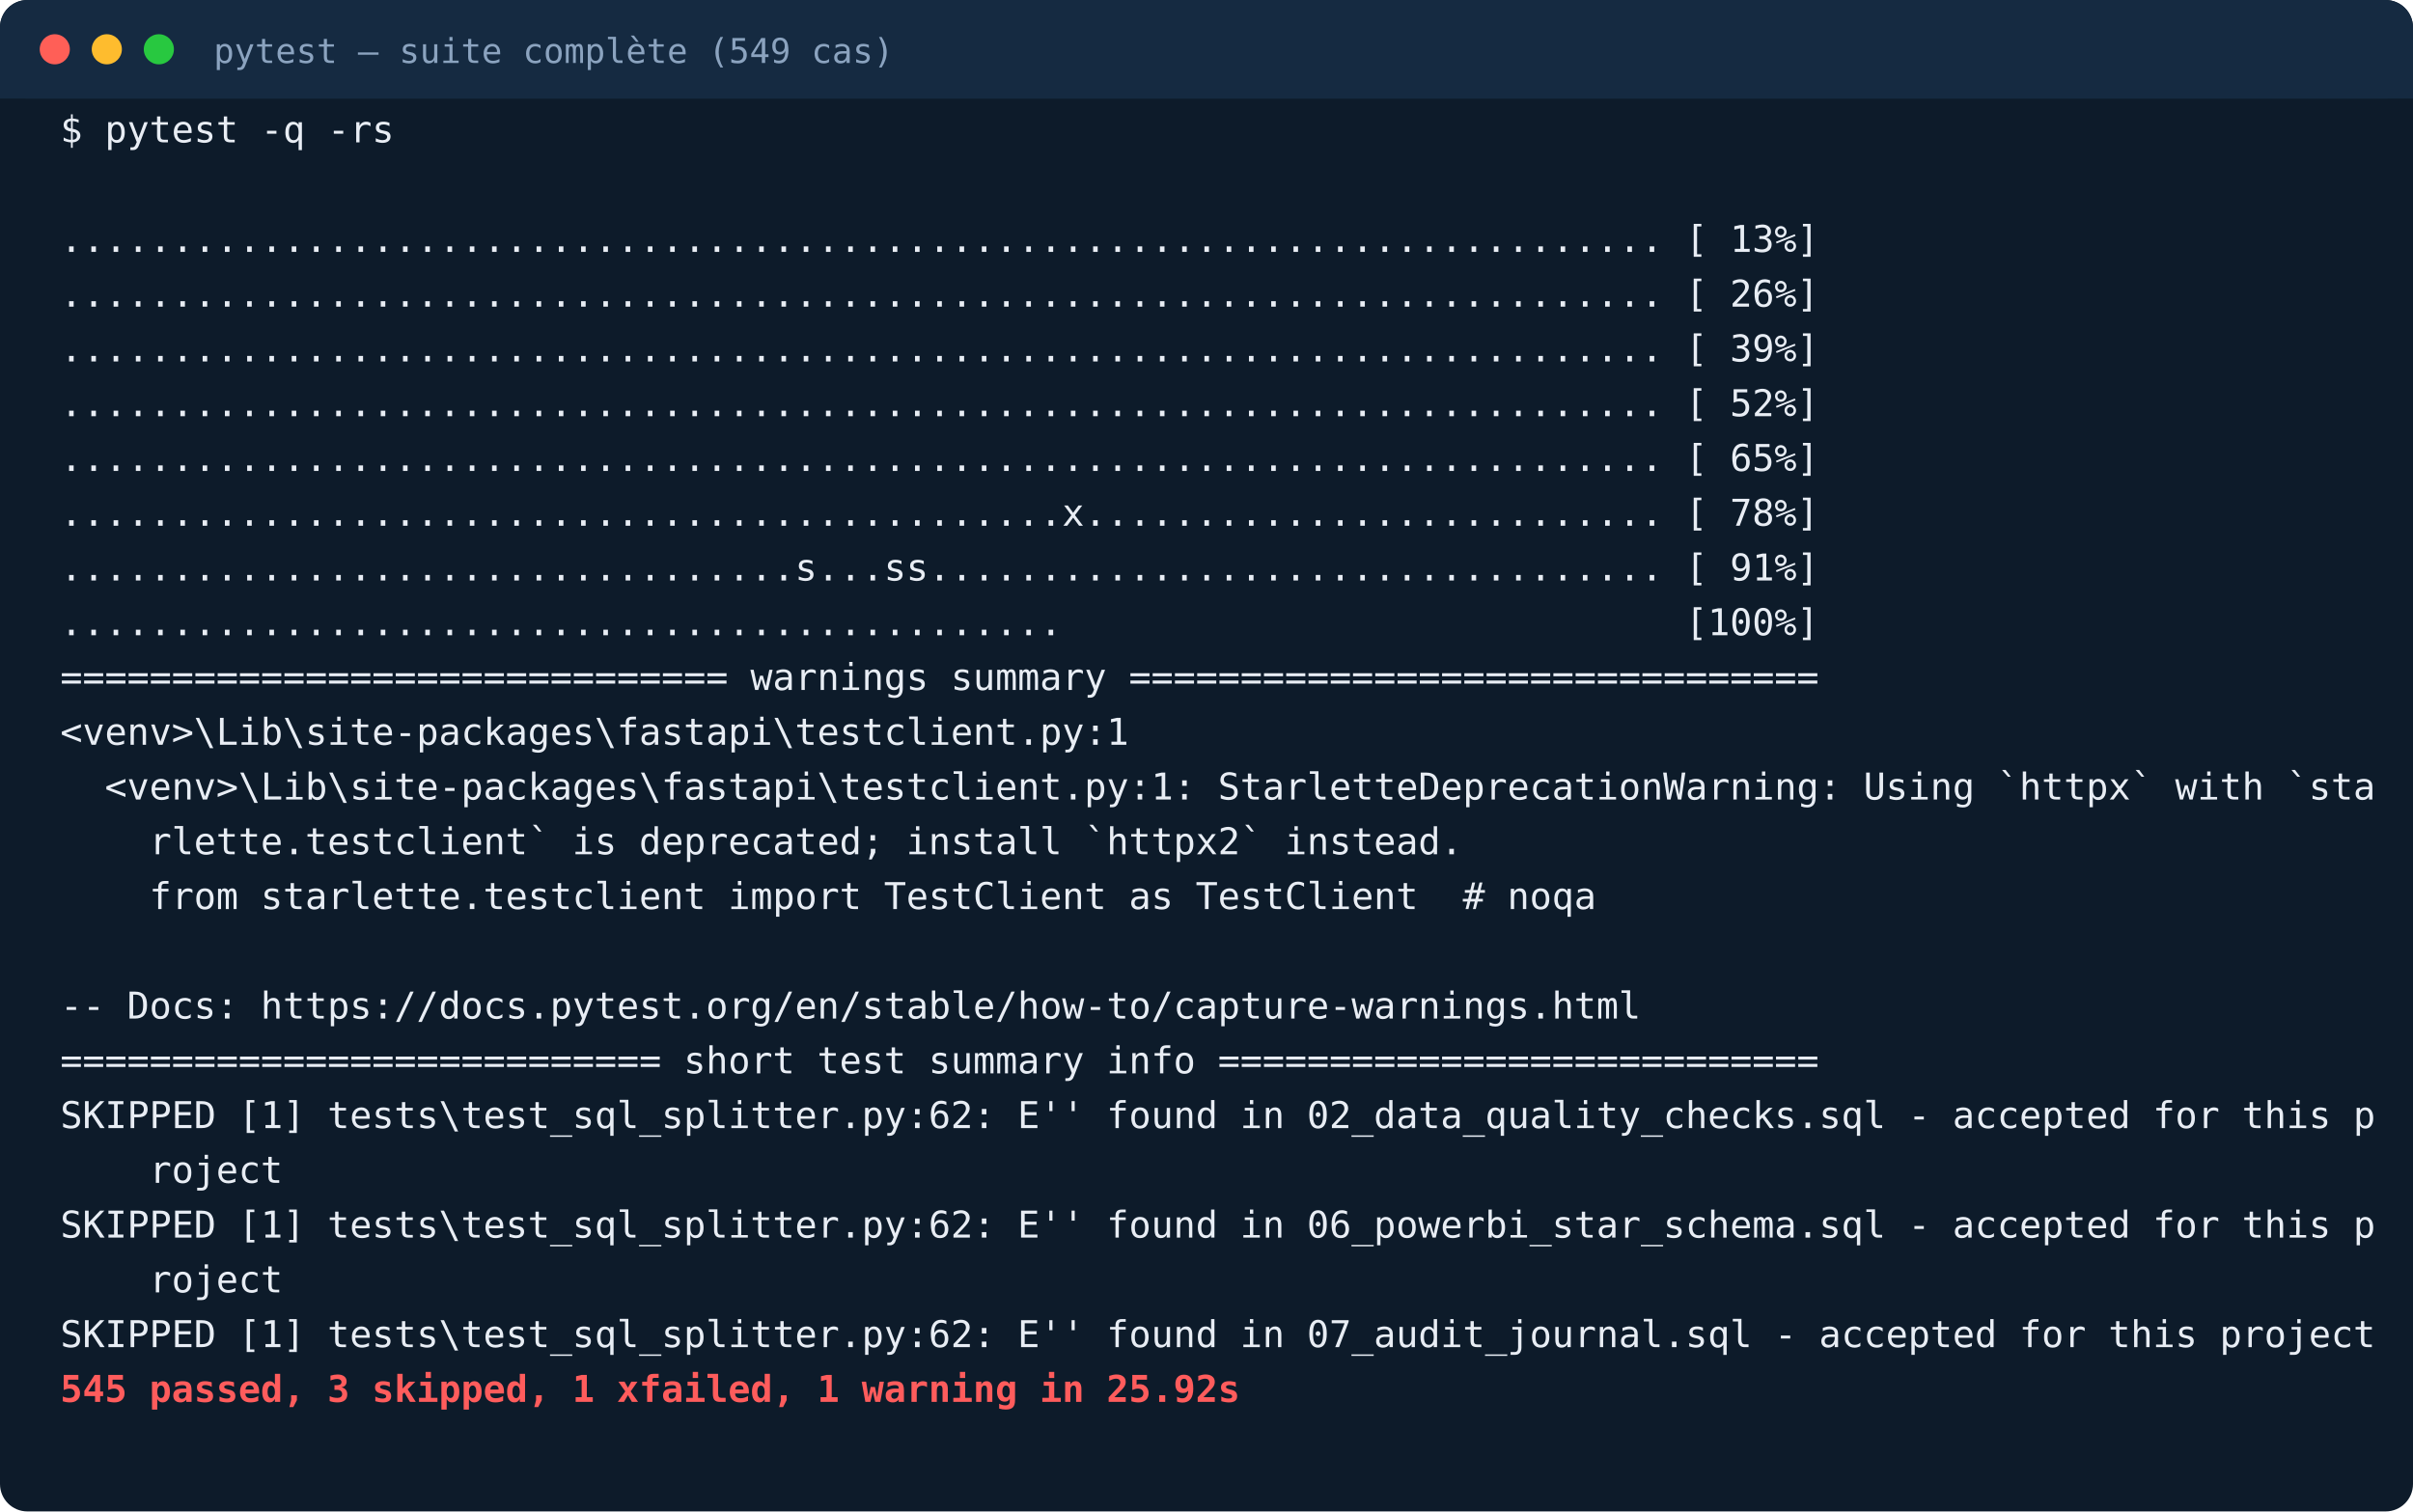
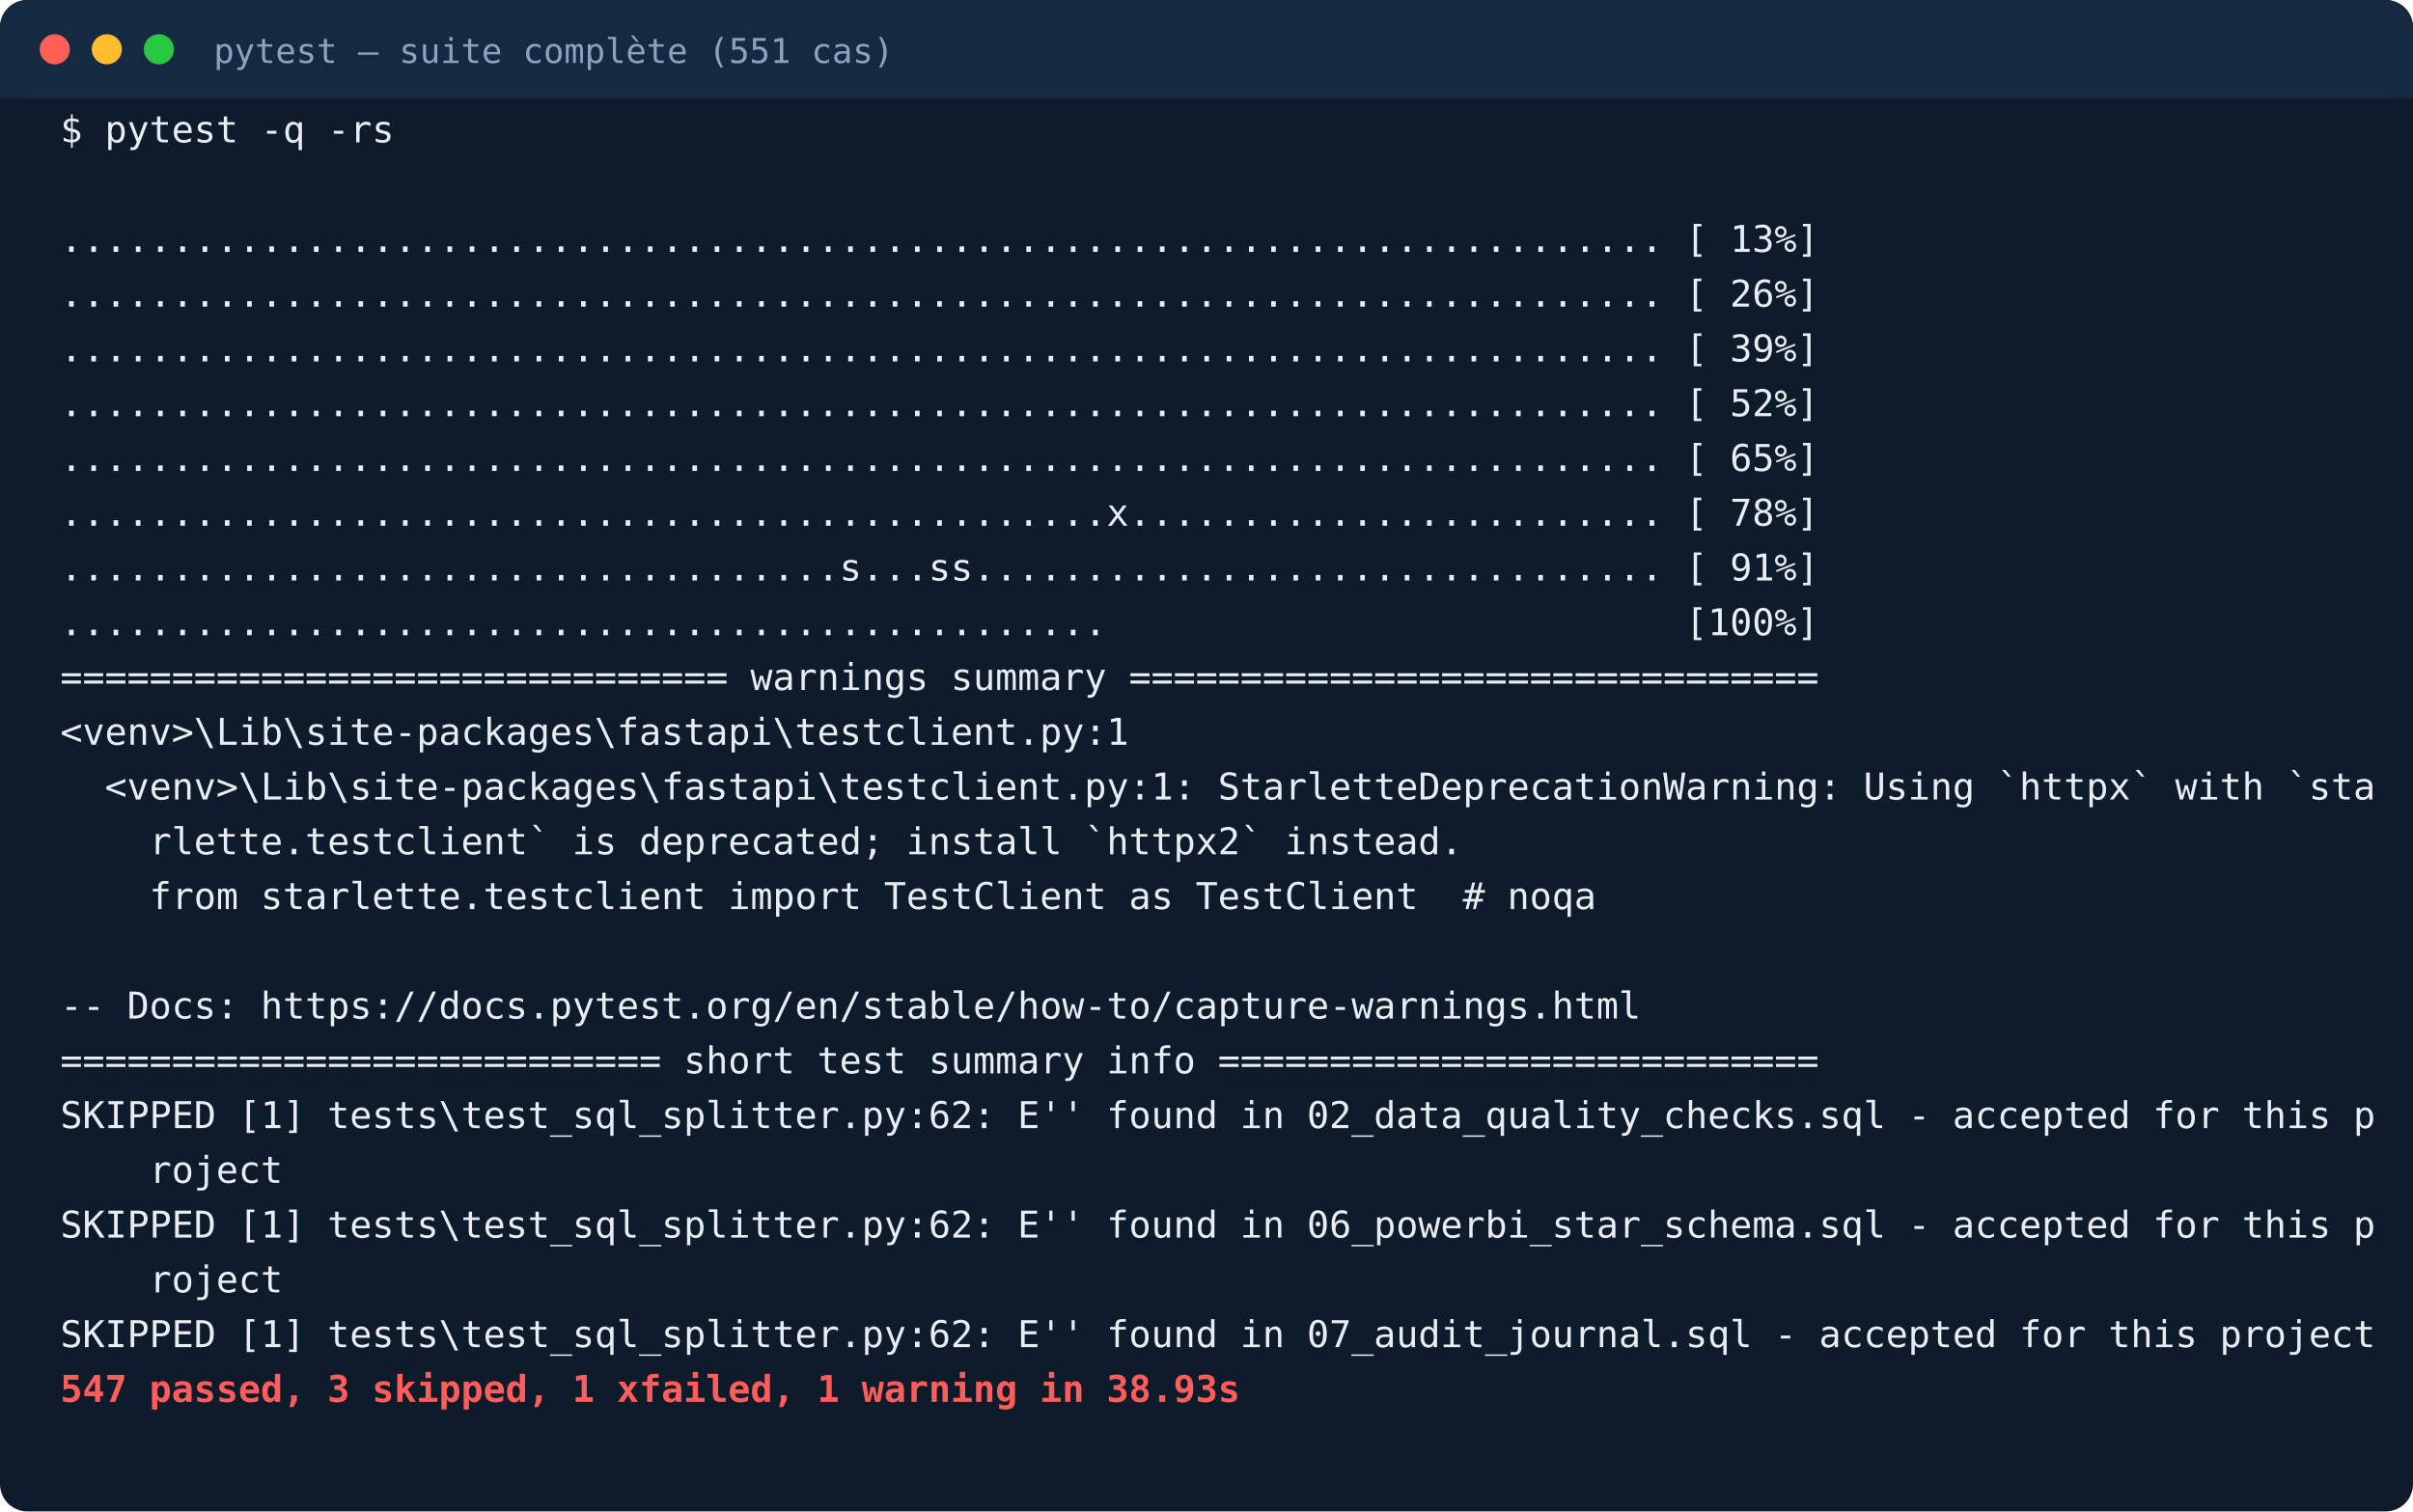
<svg xmlns="http://www.w3.org/2000/svg" width="881" height="552" viewBox="0 0 881 552" font-family="Menlo, Consolas, monospace">
  <rect width="881" height="552" rx="10" fill="#0d1b2a" />
  <rect width="881" height="36" rx="10" fill="#152a41" />
  <rect y="26" width="881" height="10" fill="#152a41" />
  <circle cx="20" cy="18" r="5.5" fill="#ff5f57" />
  <circle cx="39" cy="18" r="5.5" fill="#febc2e" />
  <circle cx="58" cy="18" r="5.5" fill="#28c840" />
-   <text x="78" y="23" font-size="12.5" fill="#8ba3bf">pytest  —  suite complète (549 cas)</text>
+   <text x="78" y="23" font-size="12.5" fill="#8ba3bf">pytest  —  suite complète (551 cas)</text>
  <text x="22" y="52" font-size="13.5" fill="#e8edf4" font-weight="400" xml:space="preserve">$ pytest -q -rs</text>
  <text x="22" y="92" font-size="13.5" fill="#e8edf4" font-weight="400" xml:space="preserve">........................................................................ [ 13%]</text>
  <text x="22" y="112" font-size="13.5" fill="#e8edf4" font-weight="400" xml:space="preserve">........................................................................ [ 26%]</text>
  <text x="22" y="132" font-size="13.5" fill="#e8edf4" font-weight="400" xml:space="preserve">........................................................................ [ 39%]</text>
  <text x="22" y="152" font-size="13.5" fill="#e8edf4" font-weight="400" xml:space="preserve">........................................................................ [ 52%]</text>
  <text x="22" y="172" font-size="13.5" fill="#e8edf4" font-weight="400" xml:space="preserve">........................................................................ [ 65%]</text>
-   <text x="22" y="192" font-size="13.5" fill="#e8edf4" font-weight="400" xml:space="preserve">.............................................x.......................... [ 78%]</text>
-   <text x="22" y="212" font-size="13.5" fill="#e8edf4" font-weight="400" xml:space="preserve">.................................s...ss................................. [ 91%]</text>
-   <text x="22" y="232" font-size="13.5" fill="#e8edf4" font-weight="400" xml:space="preserve">.............................................                            [100%]</text>
+   <text x="22" y="192" font-size="13.5" fill="#e8edf4" font-weight="400" xml:space="preserve">...............................................x........................ [ 78%]</text>
+   <text x="22" y="212" font-size="13.5" fill="#e8edf4" font-weight="400" xml:space="preserve">...................................s...ss............................... [ 91%]</text>
+   <text x="22" y="232" font-size="13.5" fill="#e8edf4" font-weight="400" xml:space="preserve">...............................................                          [100%]</text>
  <text x="22" y="252" font-size="13.5" fill="#e8edf4" font-weight="400" xml:space="preserve">============================== warnings summary ===============================</text>
  <text x="22" y="272" font-size="13.5" fill="#e8edf4" font-weight="400" xml:space="preserve">&lt;venv&gt;\Lib\site-packages\fastapi\testclient.py:1</text>
  <text x="22" y="292" font-size="13.5" fill="#e8edf4" font-weight="400" xml:space="preserve">  &lt;venv&gt;\Lib\site-packages\fastapi\testclient.py:1: StarletteDeprecationWarning: Using `httpx` with `sta</text>
  <text x="22" y="312" font-size="13.5" fill="#e8edf4" font-weight="400" xml:space="preserve">    rlette.testclient` is deprecated; install `httpx2` instead.</text>
  <text x="22" y="332" font-size="13.5" fill="#e8edf4" font-weight="400" xml:space="preserve">    from starlette.testclient import TestClient as TestClient  # noqa</text>
  <text x="22" y="372" font-size="13.5" fill="#e8edf4" font-weight="400" xml:space="preserve">-- Docs: https://docs.pytest.org/en/stable/how-to/capture-warnings.html</text>
  <text x="22" y="392" font-size="13.5" fill="#e8edf4" font-weight="400" xml:space="preserve">=========================== short test summary info ===========================</text>
  <text x="22" y="412" font-size="13.5" fill="#e8edf4" font-weight="400" xml:space="preserve">SKIPPED [1] tests\test_sql_splitter.py:62: E'' found in 02_data_quality_checks.sql - accepted for this p</text>
  <text x="22" y="432" font-size="13.5" fill="#e8edf4" font-weight="400" xml:space="preserve">    roject</text>
  <text x="22" y="452" font-size="13.5" fill="#e8edf4" font-weight="400" xml:space="preserve">SKIPPED [1] tests\test_sql_splitter.py:62: E'' found in 06_powerbi_star_schema.sql - accepted for this p</text>
  <text x="22" y="472" font-size="13.5" fill="#e8edf4" font-weight="400" xml:space="preserve">    roject</text>
  <text x="22" y="492" font-size="13.5" fill="#e8edf4" font-weight="400" xml:space="preserve">SKIPPED [1] tests\test_sql_splitter.py:62: E'' found in 07_audit_journal.sql - accepted for this project</text>
-   <text x="22" y="512" font-size="13.5" fill="#ff5c5c" font-weight="600" xml:space="preserve">545 passed, 3 skipped, 1 xfailed, 1 warning in 25.92s</text>
+   <text x="22" y="512" font-size="13.5" fill="#ff5c5c" font-weight="600" xml:space="preserve">547 passed, 3 skipped, 1 xfailed, 1 warning in 38.93s</text>
</svg>
